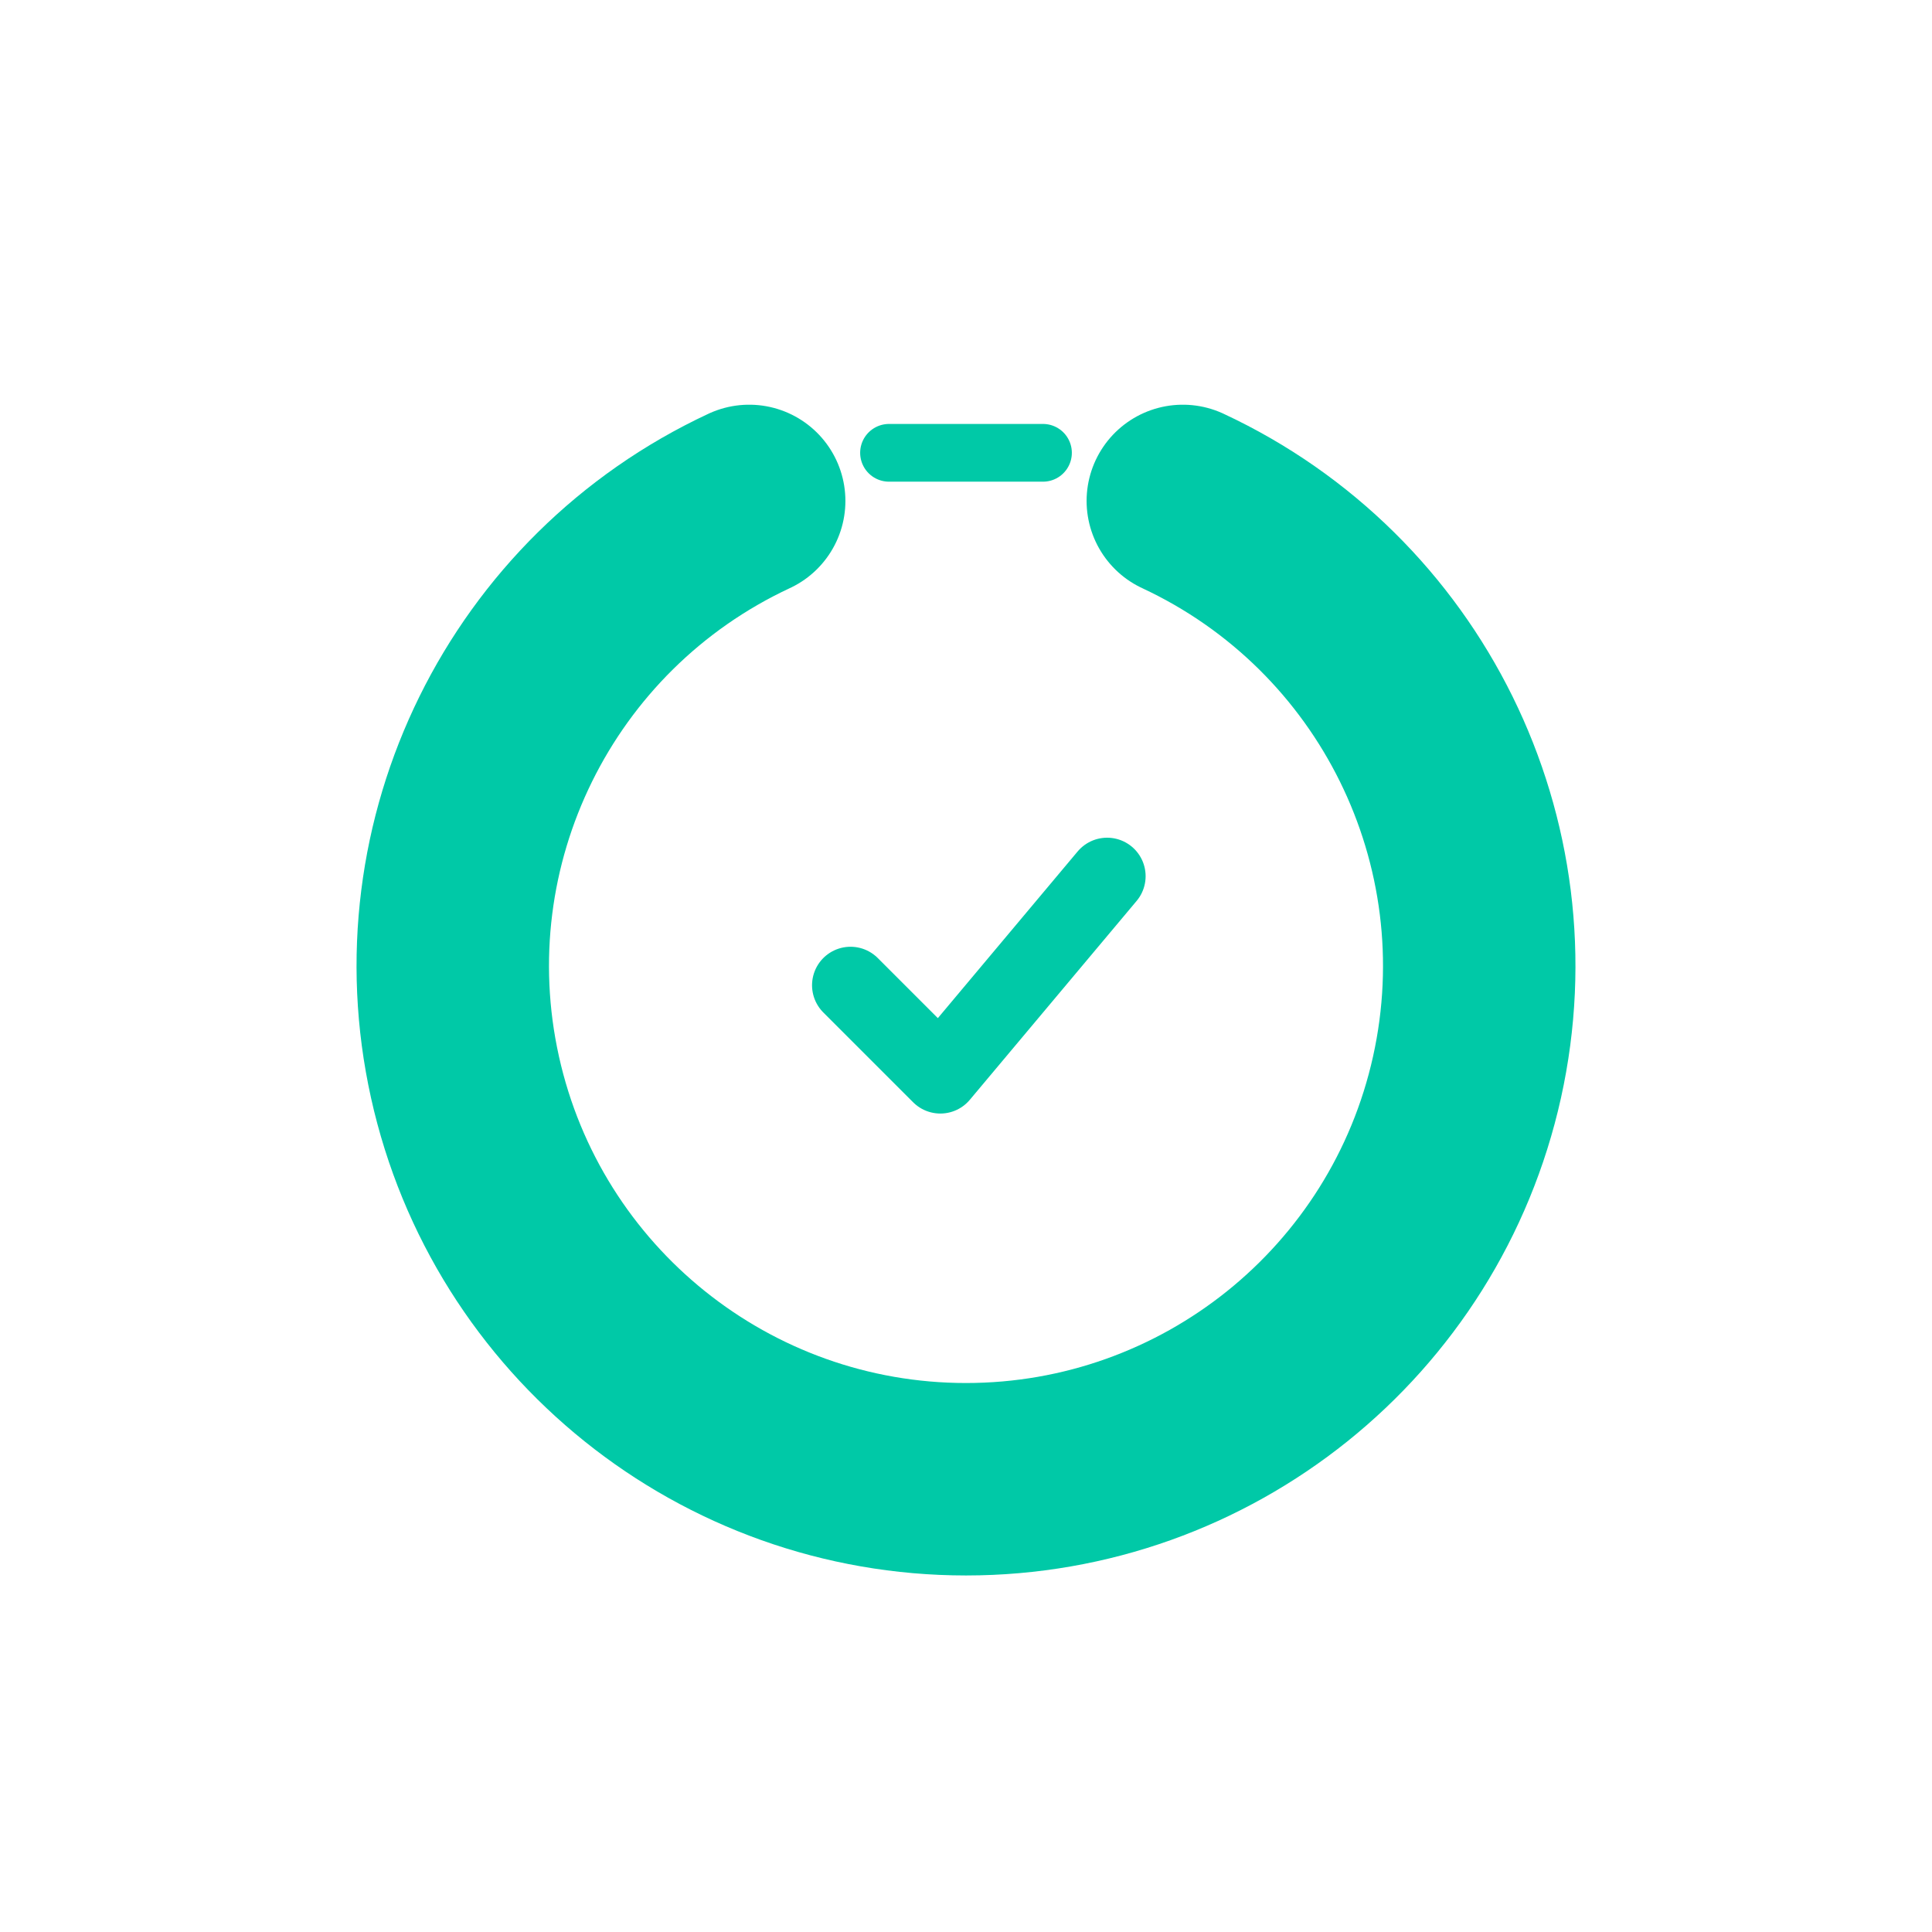
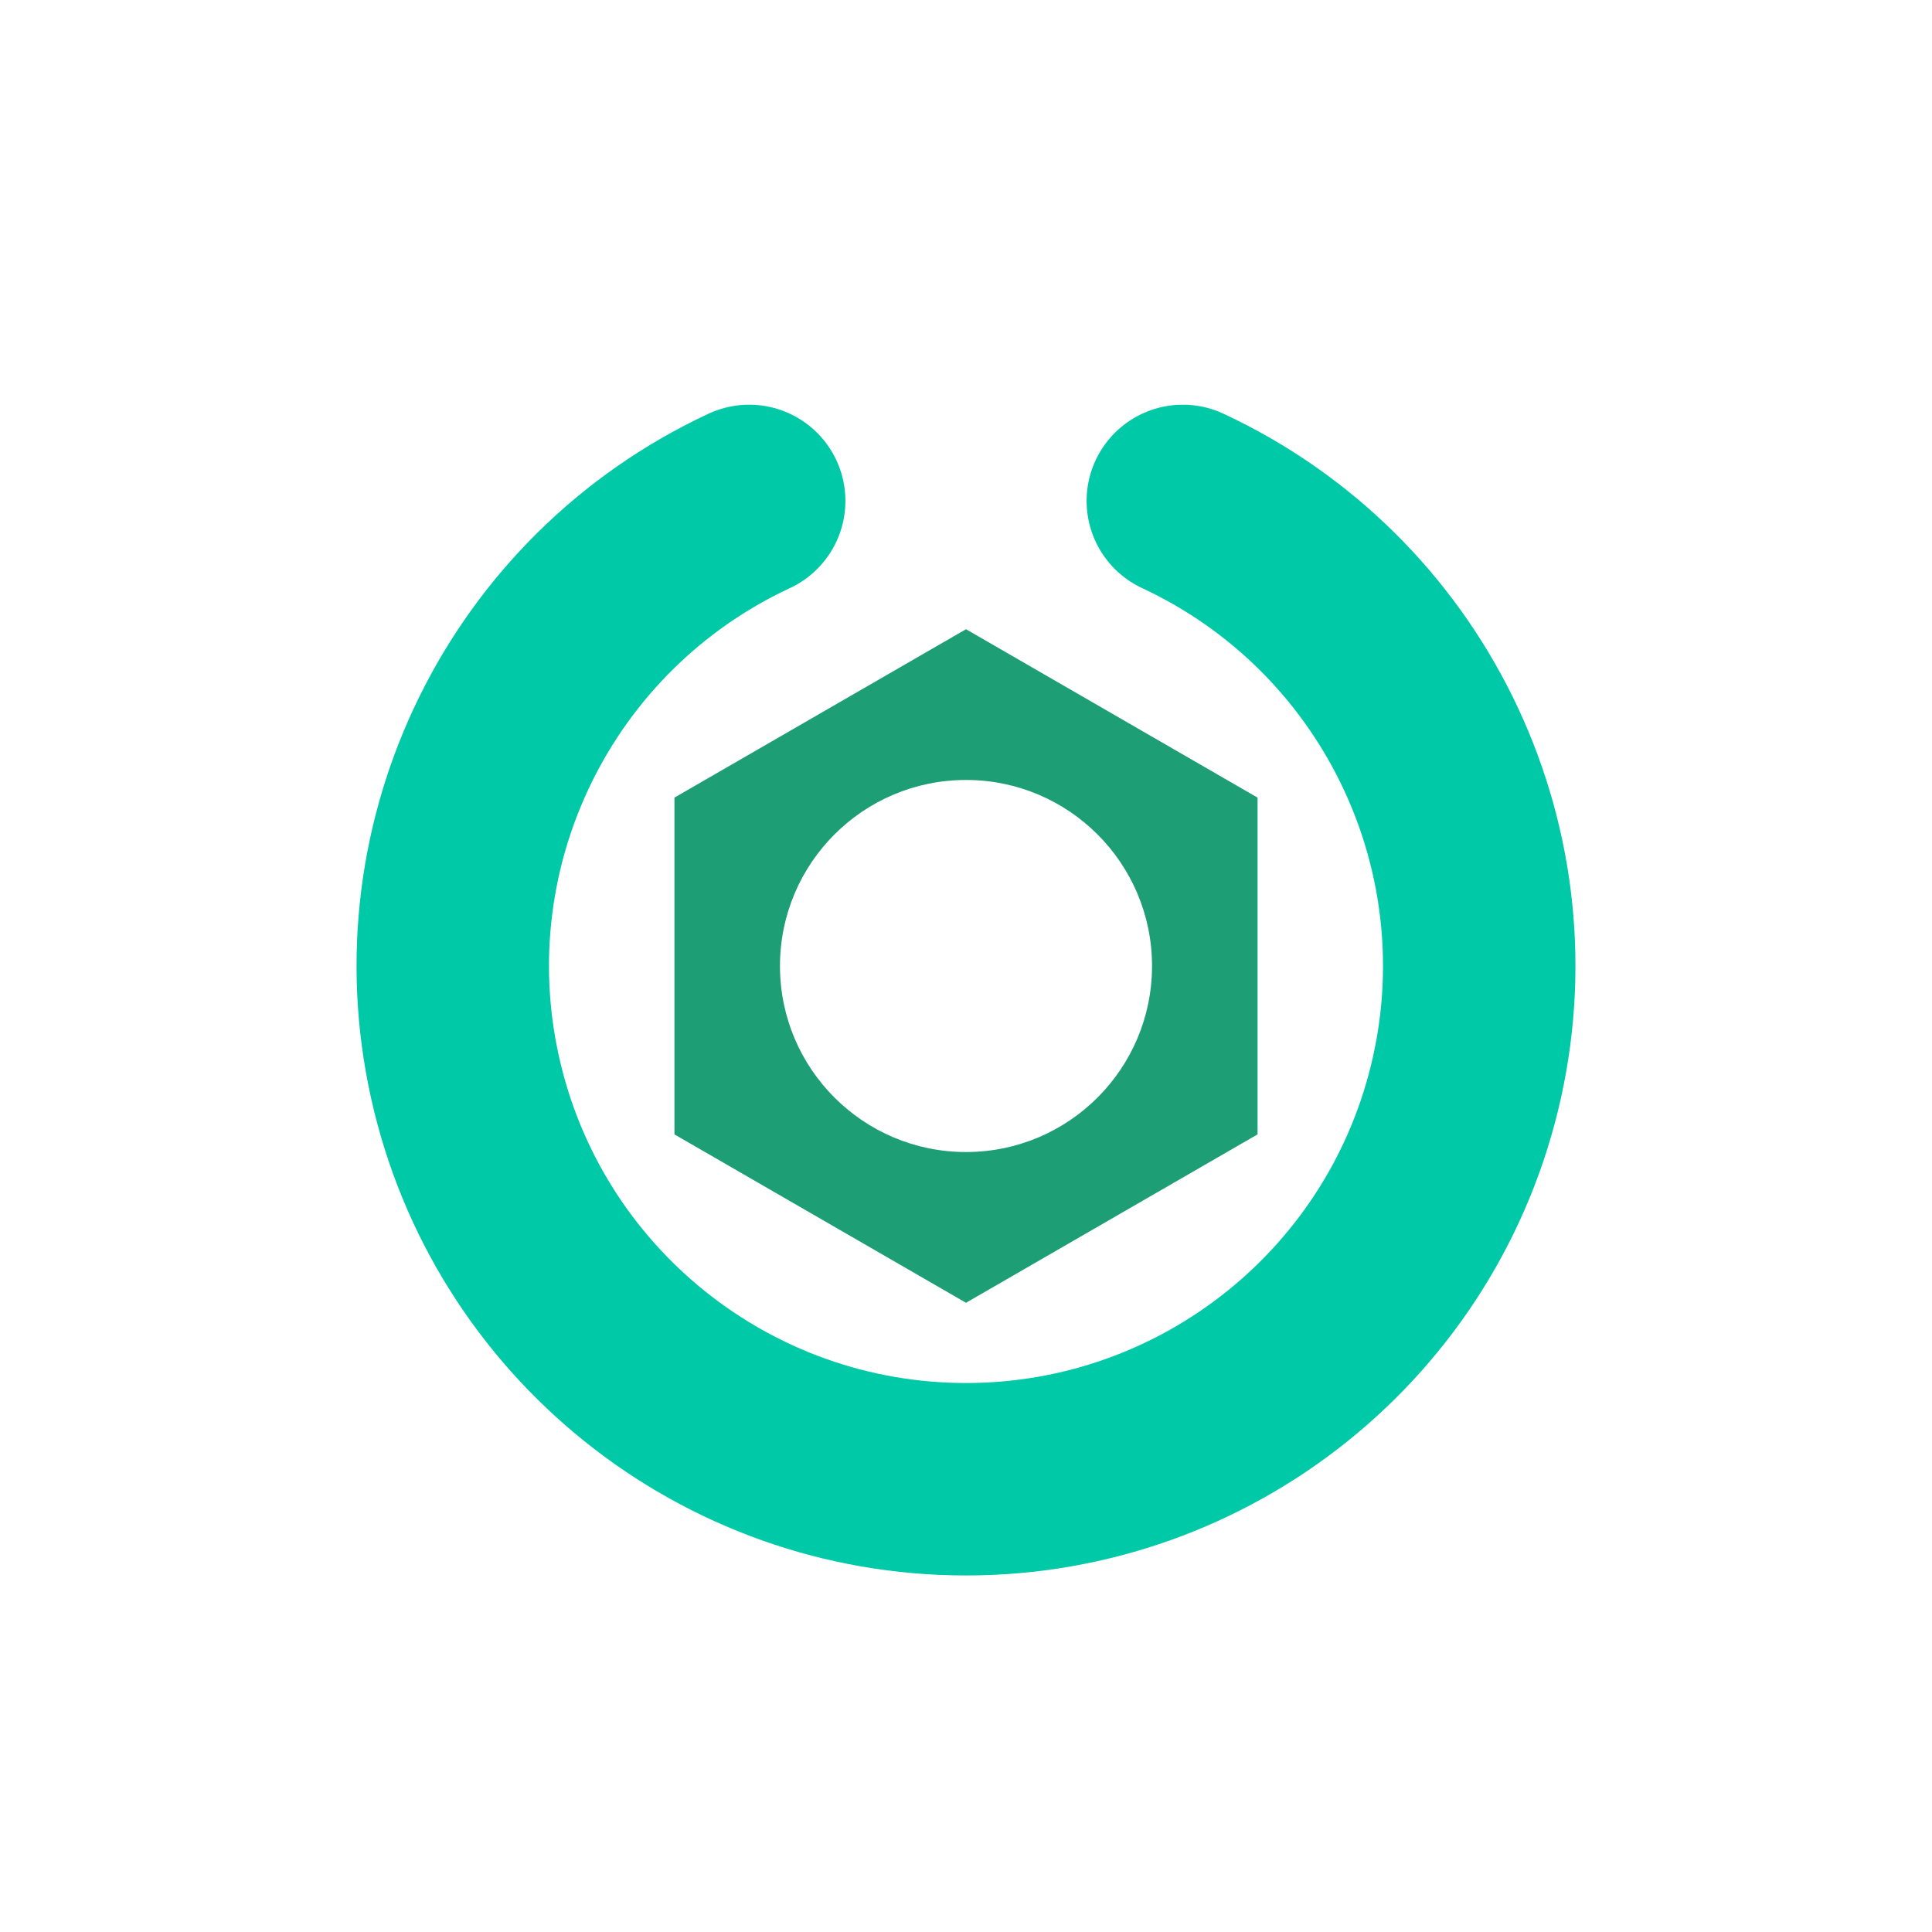
<svg xmlns="http://www.w3.org/2000/svg" viewBox="0 0 512 512">
  <g transform="translate(256,256) scale(0.85) translate(-256,-256)">
    <path d="M 323.6 111.0 A 160 160 0 1 1 188.4 111.0" fill="none" stroke="#00C9A7" stroke-width="60" stroke-linecap="round" />
-     <line x1="232" y1="96" x2="280" y2="96" stroke="#00C9A7" stroke-width="18" stroke-linecap="round" />
-     <polyline points="220,262 248,290 300,228" fill="none" stroke="#00C9A7" stroke-width="24" stroke-linecap="round" stroke-linejoin="round" />
+     <path fill-rule="evenodd" fill="#1D9E75" d="M 256,151          L 346.9,203.5          L 346.9,308.5          L 256,361          L 165.1,308.5          L 165.1,203.5          Z          M 314,256          A 58,58 0 1 1 198,256          A 58,58 0 1 1 314,256          Z" />
  </g>
</svg>
